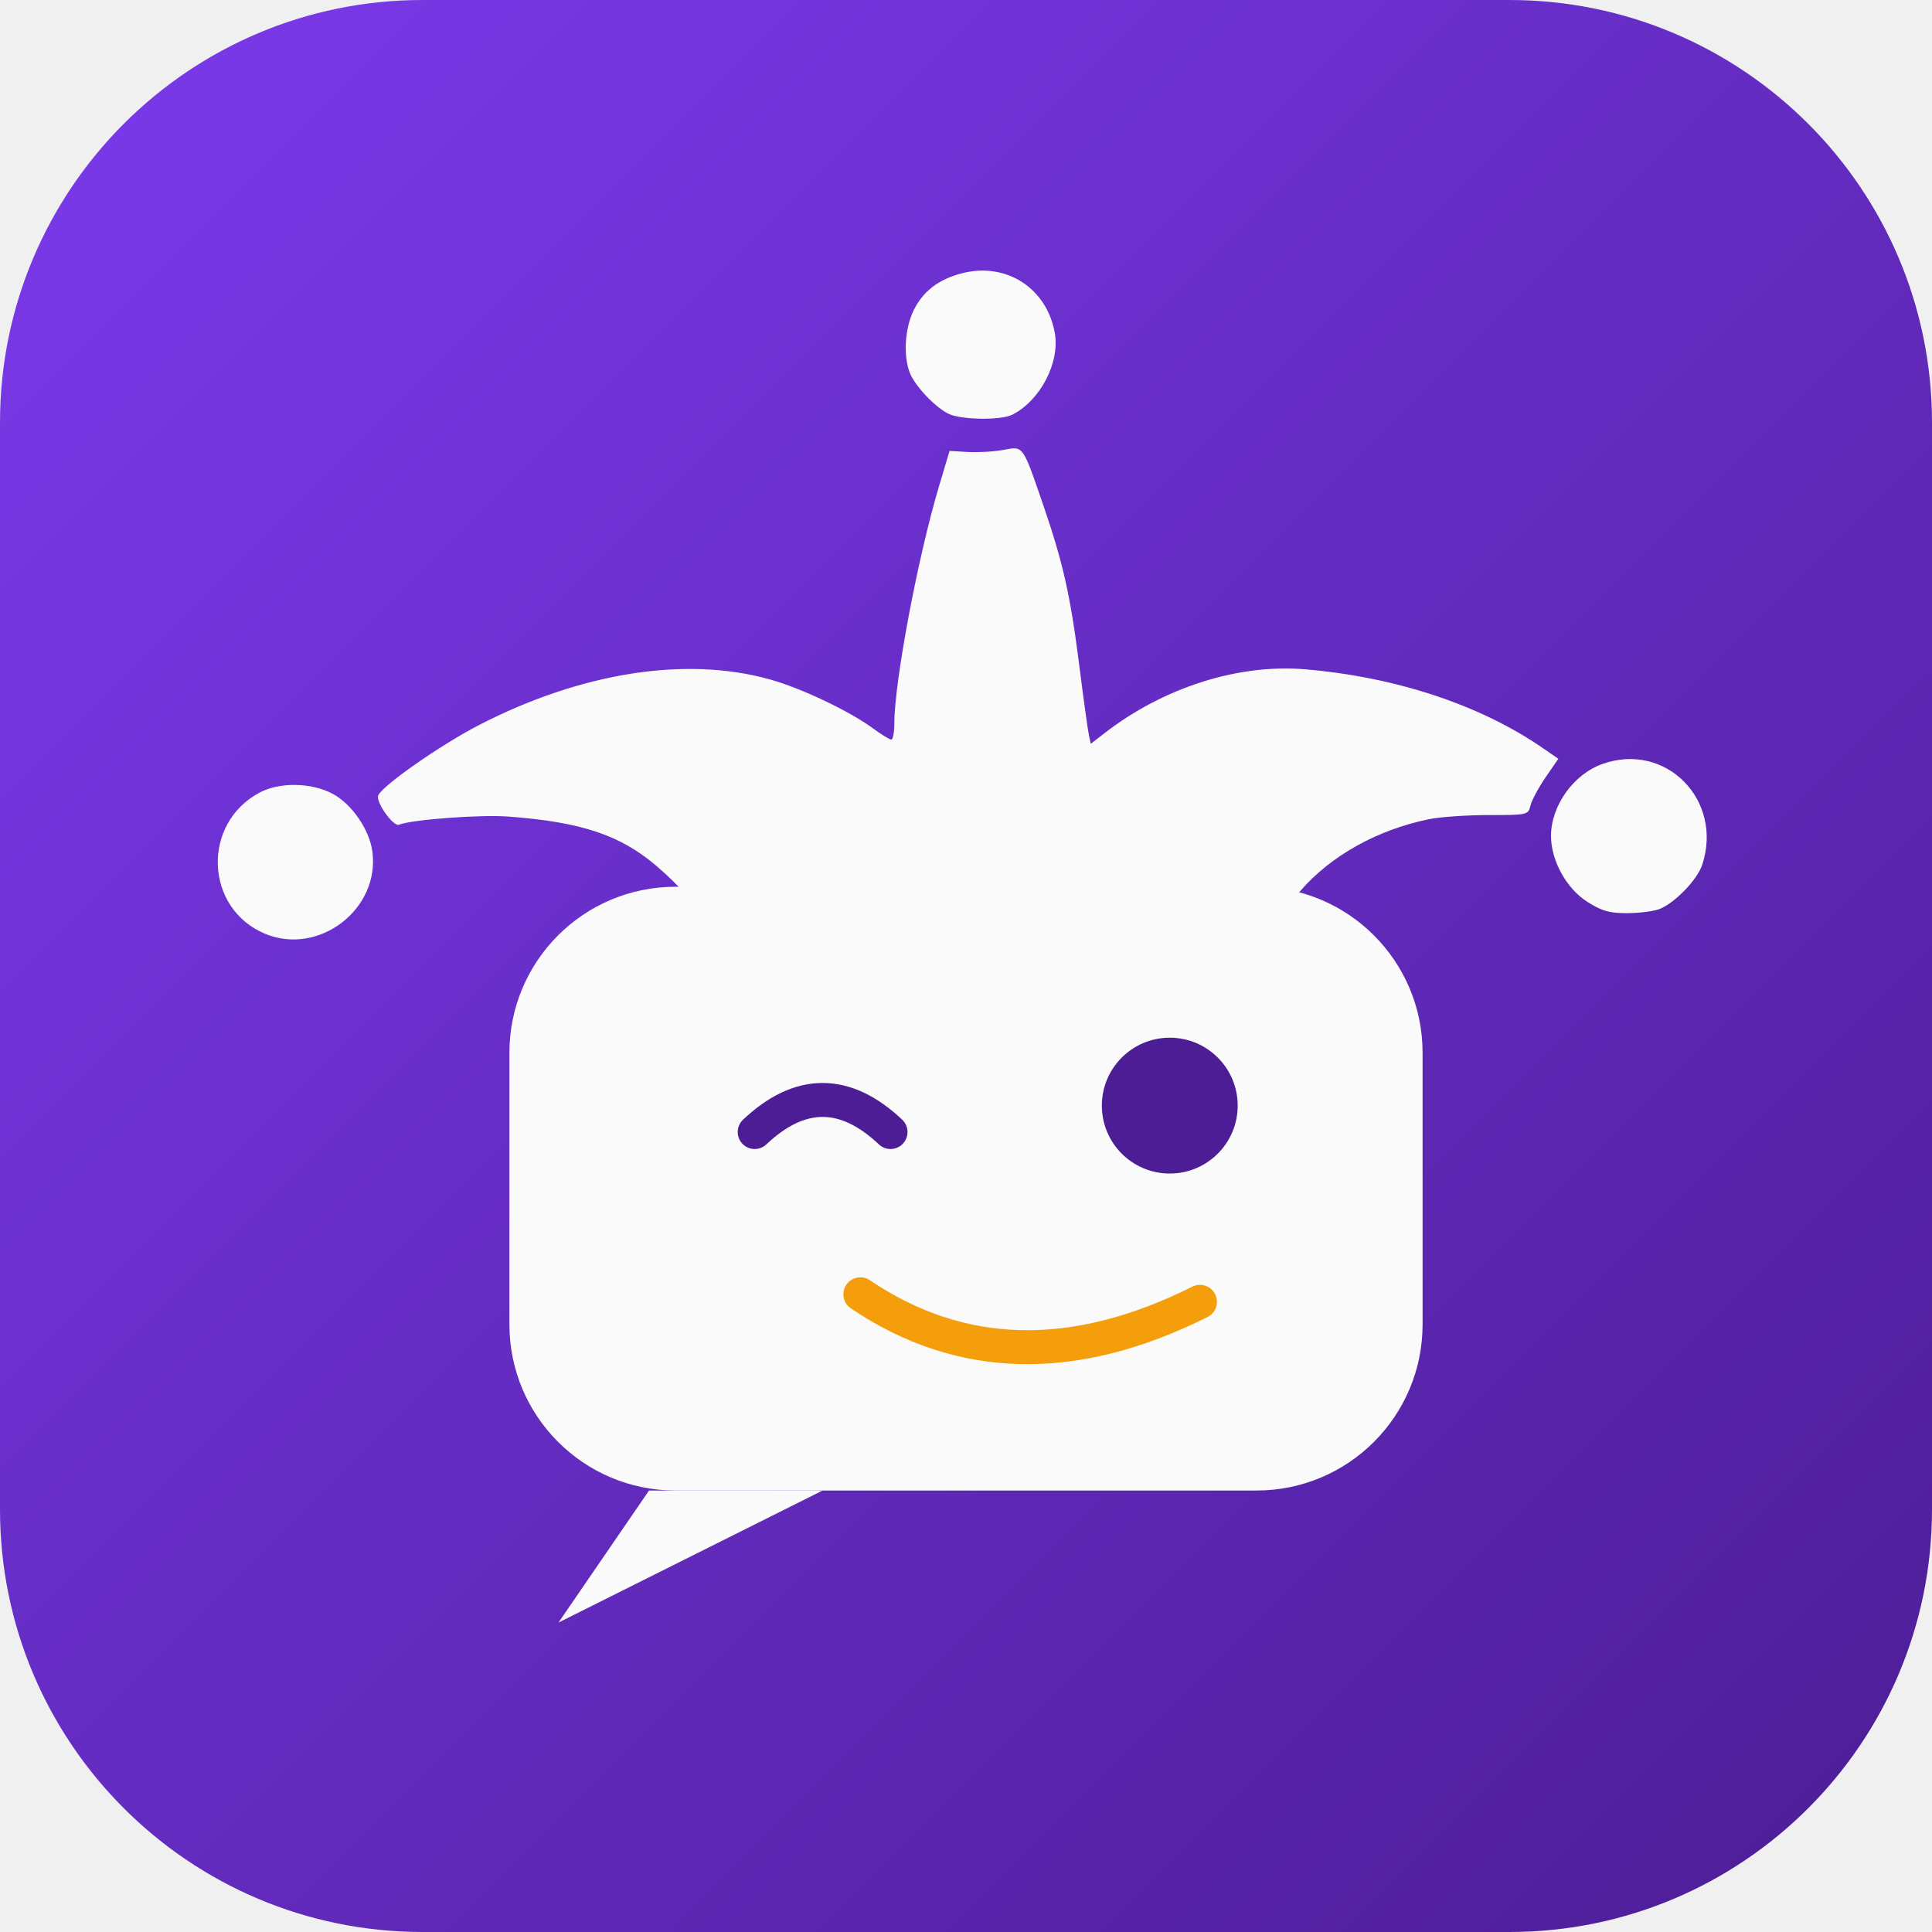
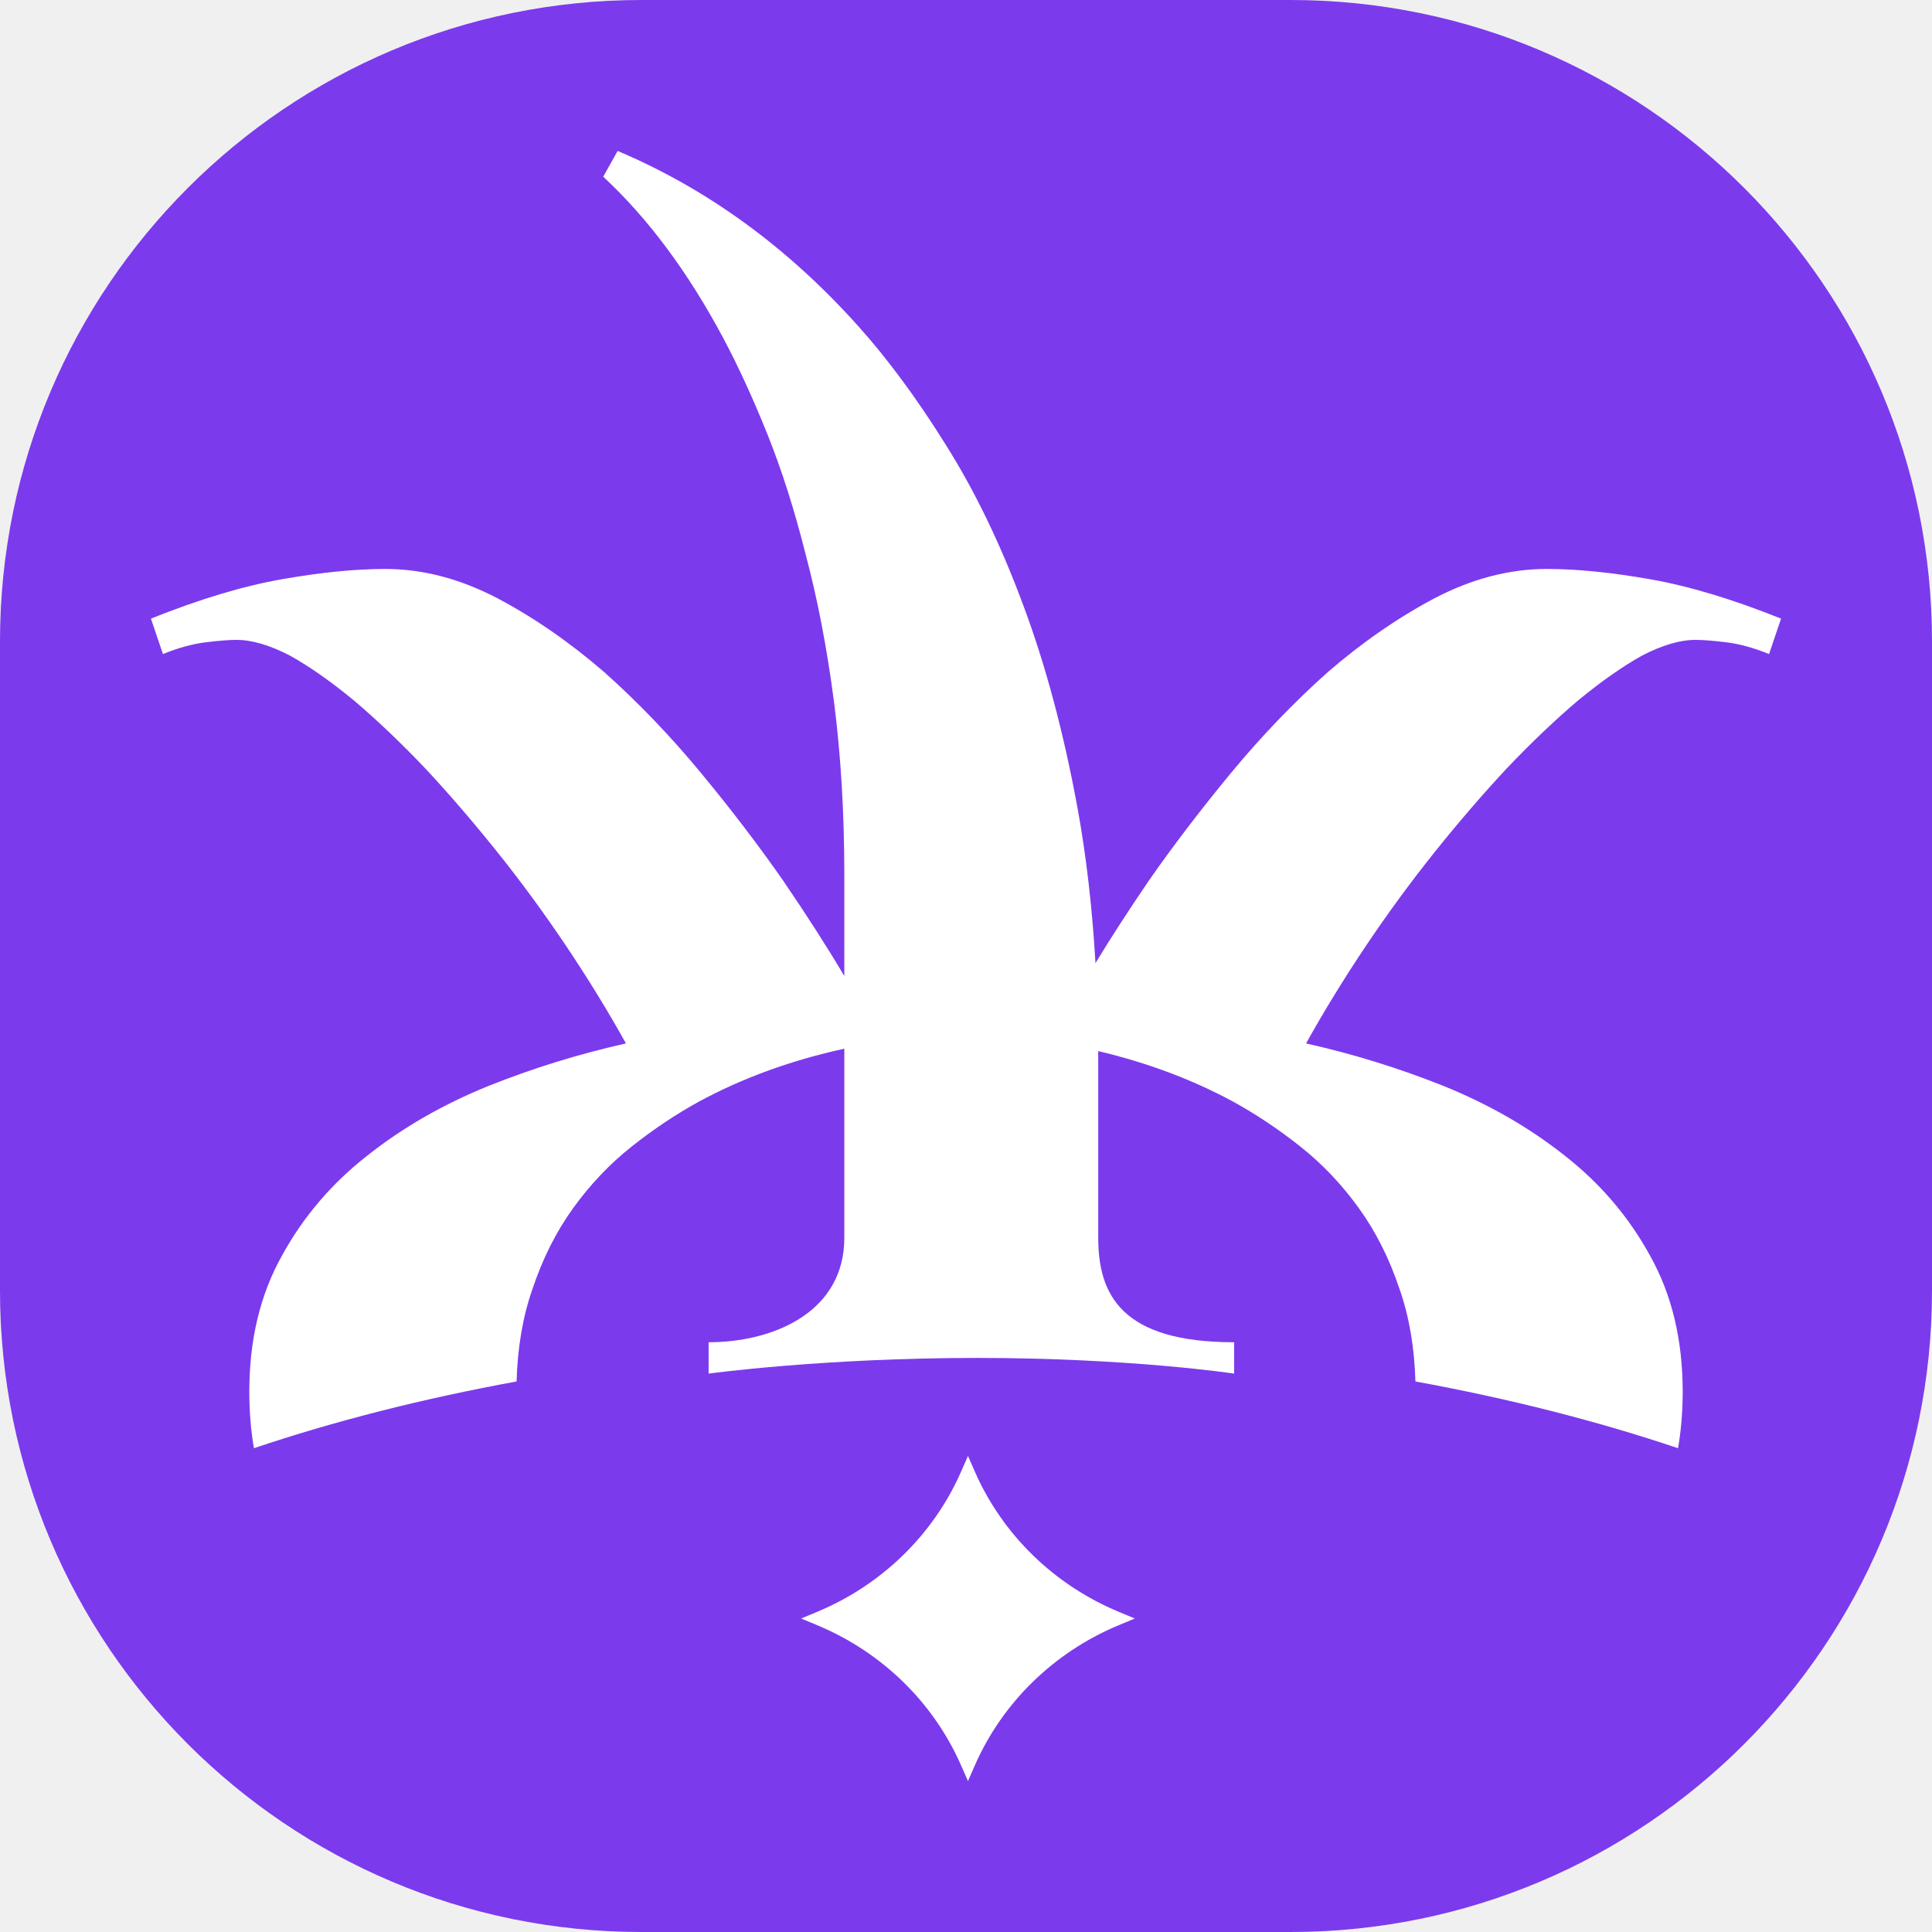
- <svg xmlns="http://www.w3.org/2000/svg" viewBox="0 0 512 512" width="512" height="512">
-   <defs>
-     <linearGradient id="bg" x1="0%" y1="0%" x2="100%" y2="100%">
-       <stop offset="0%" style="stop-color:#7C3AED" />
-       <stop offset="100%" style="stop-color:#4C1D95" />
-     </linearGradient>
-   </defs>
-   <rect width="512" height="512" rx="112" ry="112" fill="url(#bg)" />
-   <g transform="translate(0, -20)">
-     <rect x="135" y="255" width="242" height="160" rx="44" fill="#FAFAFA" />
-     <path d="M172 415 L148 450 L218 415" fill="#FAFAFA" />
-     <g transform="translate(18, -48) scale(1.0)">
-       <path d="M 236.939 140.419 C 230.689 142.031, 226.560 145.212, 224.086 150.323 C 221.810 155.024, 221.362 162.177, 223.061 166.685 C 224.349 170.101, 229.515 175.654, 233.200 177.585 C 236.422 179.273, 247.236 179.459, 250.316 177.880 C 257.755 174.065, 262.952 163.995, 261.521 156.166 C 259.349 144.284, 248.615 137.407, 236.939 140.419 M 248 187.215 C 245.525 187.680, 241.282 187.935, 238.571 187.781 L 233.643 187.500 230.852 196.838 C 225.248 215.586, 219.017 248.677, 219.005 259.750 C 219.002 262.087, 218.639 264, 218.197 264 C 217.755 264, 215.560 262.651, 213.319 261.003 C 207.081 256.416, 194.338 250.370, 186 248.043 C 163.771 241.839, 136.096 246.178, 109 260.115 C 98.821 265.352, 83.036 276.392, 82.217 278.848 C 81.611 280.666, 86.235 287.124, 87.731 286.550 C 91.303 285.179, 109.225 283.842, 116.654 284.393 C 136.094 285.833, 146.498 289.322, 156.145 297.635 C 167.406 307.340, 174.592 318.034, 179.575 332.500 C 181.090 336.900, 182.761 341.063, 183.288 341.750 C 184.481 343.308, 308.510 343.603, 309.469 342.050 C 309.792 341.527, 310.911 337.759, 311.955 333.675 C 314.282 324.578, 321.494 310.031, 326.623 304.089 C 334.676 294.761, 347.083 287.858, 360.799 285.075 C 363.714 284.484, 370.793 284, 376.530 284 C 386.901 284, 386.966 283.985, 387.607 281.429 C 387.962 280.014, 389.766 276.657, 391.615 273.969 L 394.978 269.081 390.731 266.159 C 374.206 254.790, 351.848 247.399, 327.840 245.369 C 310.194 243.878, 290.368 250.182, 274.783 262.239 L 271.067 265.115 270.565 262.808 C 270.289 261.538, 269.122 253.075, 267.972 244 C 265.683 225.926, 263.719 217.167, 258.625 202.303 C 252.969 185.800, 253.268 186.225, 248 187.215 M 406.637 270.465 C 398.993 273.190, 393.056 281.496, 393.032 289.500 C 393.012 296.013, 397.119 303.486, 402.645 306.990 C 406.502 309.436, 408.467 310, 413.131 310 C 416.287 310, 420.137 309.523, 421.685 308.940 C 425.732 307.417, 431.781 301.194, 433.100 297.198 C 438.776 279.999, 423.417 264.483, 406.637 270.465 M 50.842 278.021 C 35.372 286.193, 36.210 308.758, 52.232 315.452 C 66.472 321.402, 82.732 308.953, 80.682 293.668 C 79.897 287.811, 75.220 281.035, 70.093 278.328 C 64.485 275.366, 56.119 275.233, 50.842 278.021" stroke="none" fill="#FAFAFA" fill-rule="evenodd" />
-     </g>
-     <path d="M200 320 Q218 303 236 320" stroke="#4C1D95" stroke-width="9" fill="none" stroke-linecap="round" />
-     <circle cx="310" cy="313" r="18" fill="#4C1D95" />
-     <path d="M228 363 Q268 390 318 365" stroke="#F59E0B" stroke-width="9" fill="none" stroke-linecap="round" />
-   </g>
+ <svg xmlns="http://www.w3.org/2000/svg" width="512" height="512" viewBox="0 0 512 512" fill="none">
+   <path d="M342 0H170C76.112 0 0 76.112 0 170V342C0 435.888 76.112 512 170 512H342C435.888 512 512 435.888 512 342V170C512 76.112 435.888 0 342 0Z" fill="#7C3AED" />
+   <path d="M258.337 389.986C265.668 406.694 279.33 420.006 296.478 427.15L300.735 428.919L296.478 430.693C279.33 437.836 265.668 451.148 258.337 467.857L256.522 472L254.701 467.857C247.37 451.147 233.708 437.836 216.56 430.693L212.308 428.919L216.56 427.15C233.708 420.006 247.37 406.694 254.701 389.986L256.522 385.842L258.337 389.986ZM163.676 40C187.451 50.066 208.682 65.515 227.362 86.338C235.287 95.163 243.068 105.713 250.71 117.985C258.352 130.12 265.149 144.184 271.093 160.179C277.037 176.037 281.846 193.966 285.525 213.96C287.867 226.771 289.459 240.531 290.31 255.24C294.355 248.582 299.036 241.328 304.377 233.491C310.875 224.162 318.151 214.62 326.203 204.873C334.256 195.126 342.808 186.218 351.849 178.142C361.031 170.206 370.495 163.66 380.242 158.508C390.131 153.356 400.023 150.779 409.912 150.779C417.823 150.779 426.934 151.684 437.245 153.494C447.558 155.304 459.144 158.787 472 163.939L468.819 173.333C464.724 171.664 460.909 170.619 457.378 170.202C453.988 169.784 451.302 169.574 449.324 169.574C445.227 169.575 440.492 170.971 435.125 173.755C429.898 176.679 424.246 180.648 418.172 185.66C412.098 190.812 405.813 196.801 399.315 203.623C392.958 210.446 386.599 217.825 380.242 225.762C373.885 233.698 367.81 241.982 362.018 250.616C356.226 259.249 350.929 267.885 346.126 276.518C358.557 279.303 370.707 283.062 382.574 287.796C394.581 292.669 405.246 298.796 414.57 306.175C424.034 313.555 431.594 322.397 437.245 332.7C443.037 343.004 445.933 355.052 445.933 368.837C445.932 374.066 445.515 379.05 444.7 383.792C423.501 376.65 400.134 370.676 375.102 366.105C374.84 357.069 373.451 348.928 370.917 341.685C368.232 333.608 364.63 326.434 360.109 320.168C355.588 313.903 350.435 308.471 344.644 303.877C338.852 299.282 332.916 295.313 326.842 291.972C316.022 286.107 304.083 281.635 291.027 278.547C291.032 279.49 291.043 280.436 291.043 281.386V328.016C291.043 343.042 297.139 355.71 327.053 355.71V364.018C327.053 364.018 299.578 359.864 258.842 359.864C218.106 359.864 187.789 364.018 187.789 364.018V355.71C204.363 355.71 222.578 348.288 223.699 329.833L223.754 328.016V277.914C209.609 281.01 196.746 285.694 185.164 291.972C179.089 295.313 173.154 299.282 167.362 303.877C161.57 308.471 156.412 313.902 151.891 320.168C147.37 326.434 143.768 333.608 141.083 341.685C138.549 348.928 137.159 357.069 136.898 366.105C111.864 370.676 88.495 376.649 67.294 383.792C66.479 379.051 66.068 374.066 66.067 368.837C66.067 355.052 68.963 343.004 74.755 332.7C80.406 322.396 87.965 313.555 97.43 306.175C106.754 298.796 117.419 292.669 129.426 287.796C141.293 283.062 153.448 279.303 165.88 276.518C161.077 267.885 155.774 259.249 149.982 250.616C144.19 241.983 138.115 233.698 131.758 225.762C125.401 217.826 119.047 210.445 112.69 203.623C106.192 196.801 99.903 190.812 93.828 185.66C87.754 180.648 82.102 176.68 76.875 173.755C71.507 170.971 66.773 169.574 62.676 169.574C60.699 169.574 58.016 169.784 54.627 170.202C51.095 170.619 47.277 171.663 43.181 173.333L40 163.939C52.856 158.787 64.442 155.304 74.755 153.494C85.068 151.684 94.182 150.779 102.093 150.779C111.982 150.779 121.869 153.357 131.758 158.508C141.506 163.66 150.974 170.205 160.157 178.142C169.197 186.217 177.745 195.127 185.797 204.873C193.849 214.62 201.125 224.162 207.623 233.491C213.894 242.693 219.27 251.082 223.754 258.658V231.955C223.754 215.408 222.835 200.031 220.995 185.828C219.156 171.764 216.676 158.87 213.563 147.149C210.591 135.291 207.198 124.6 203.377 115.085C199.556 105.571 195.66 97.089 191.697 89.642C182.358 72.131 171.744 57.857 159.857 46.826L163.676 40Z" fill="white" />
</svg>
